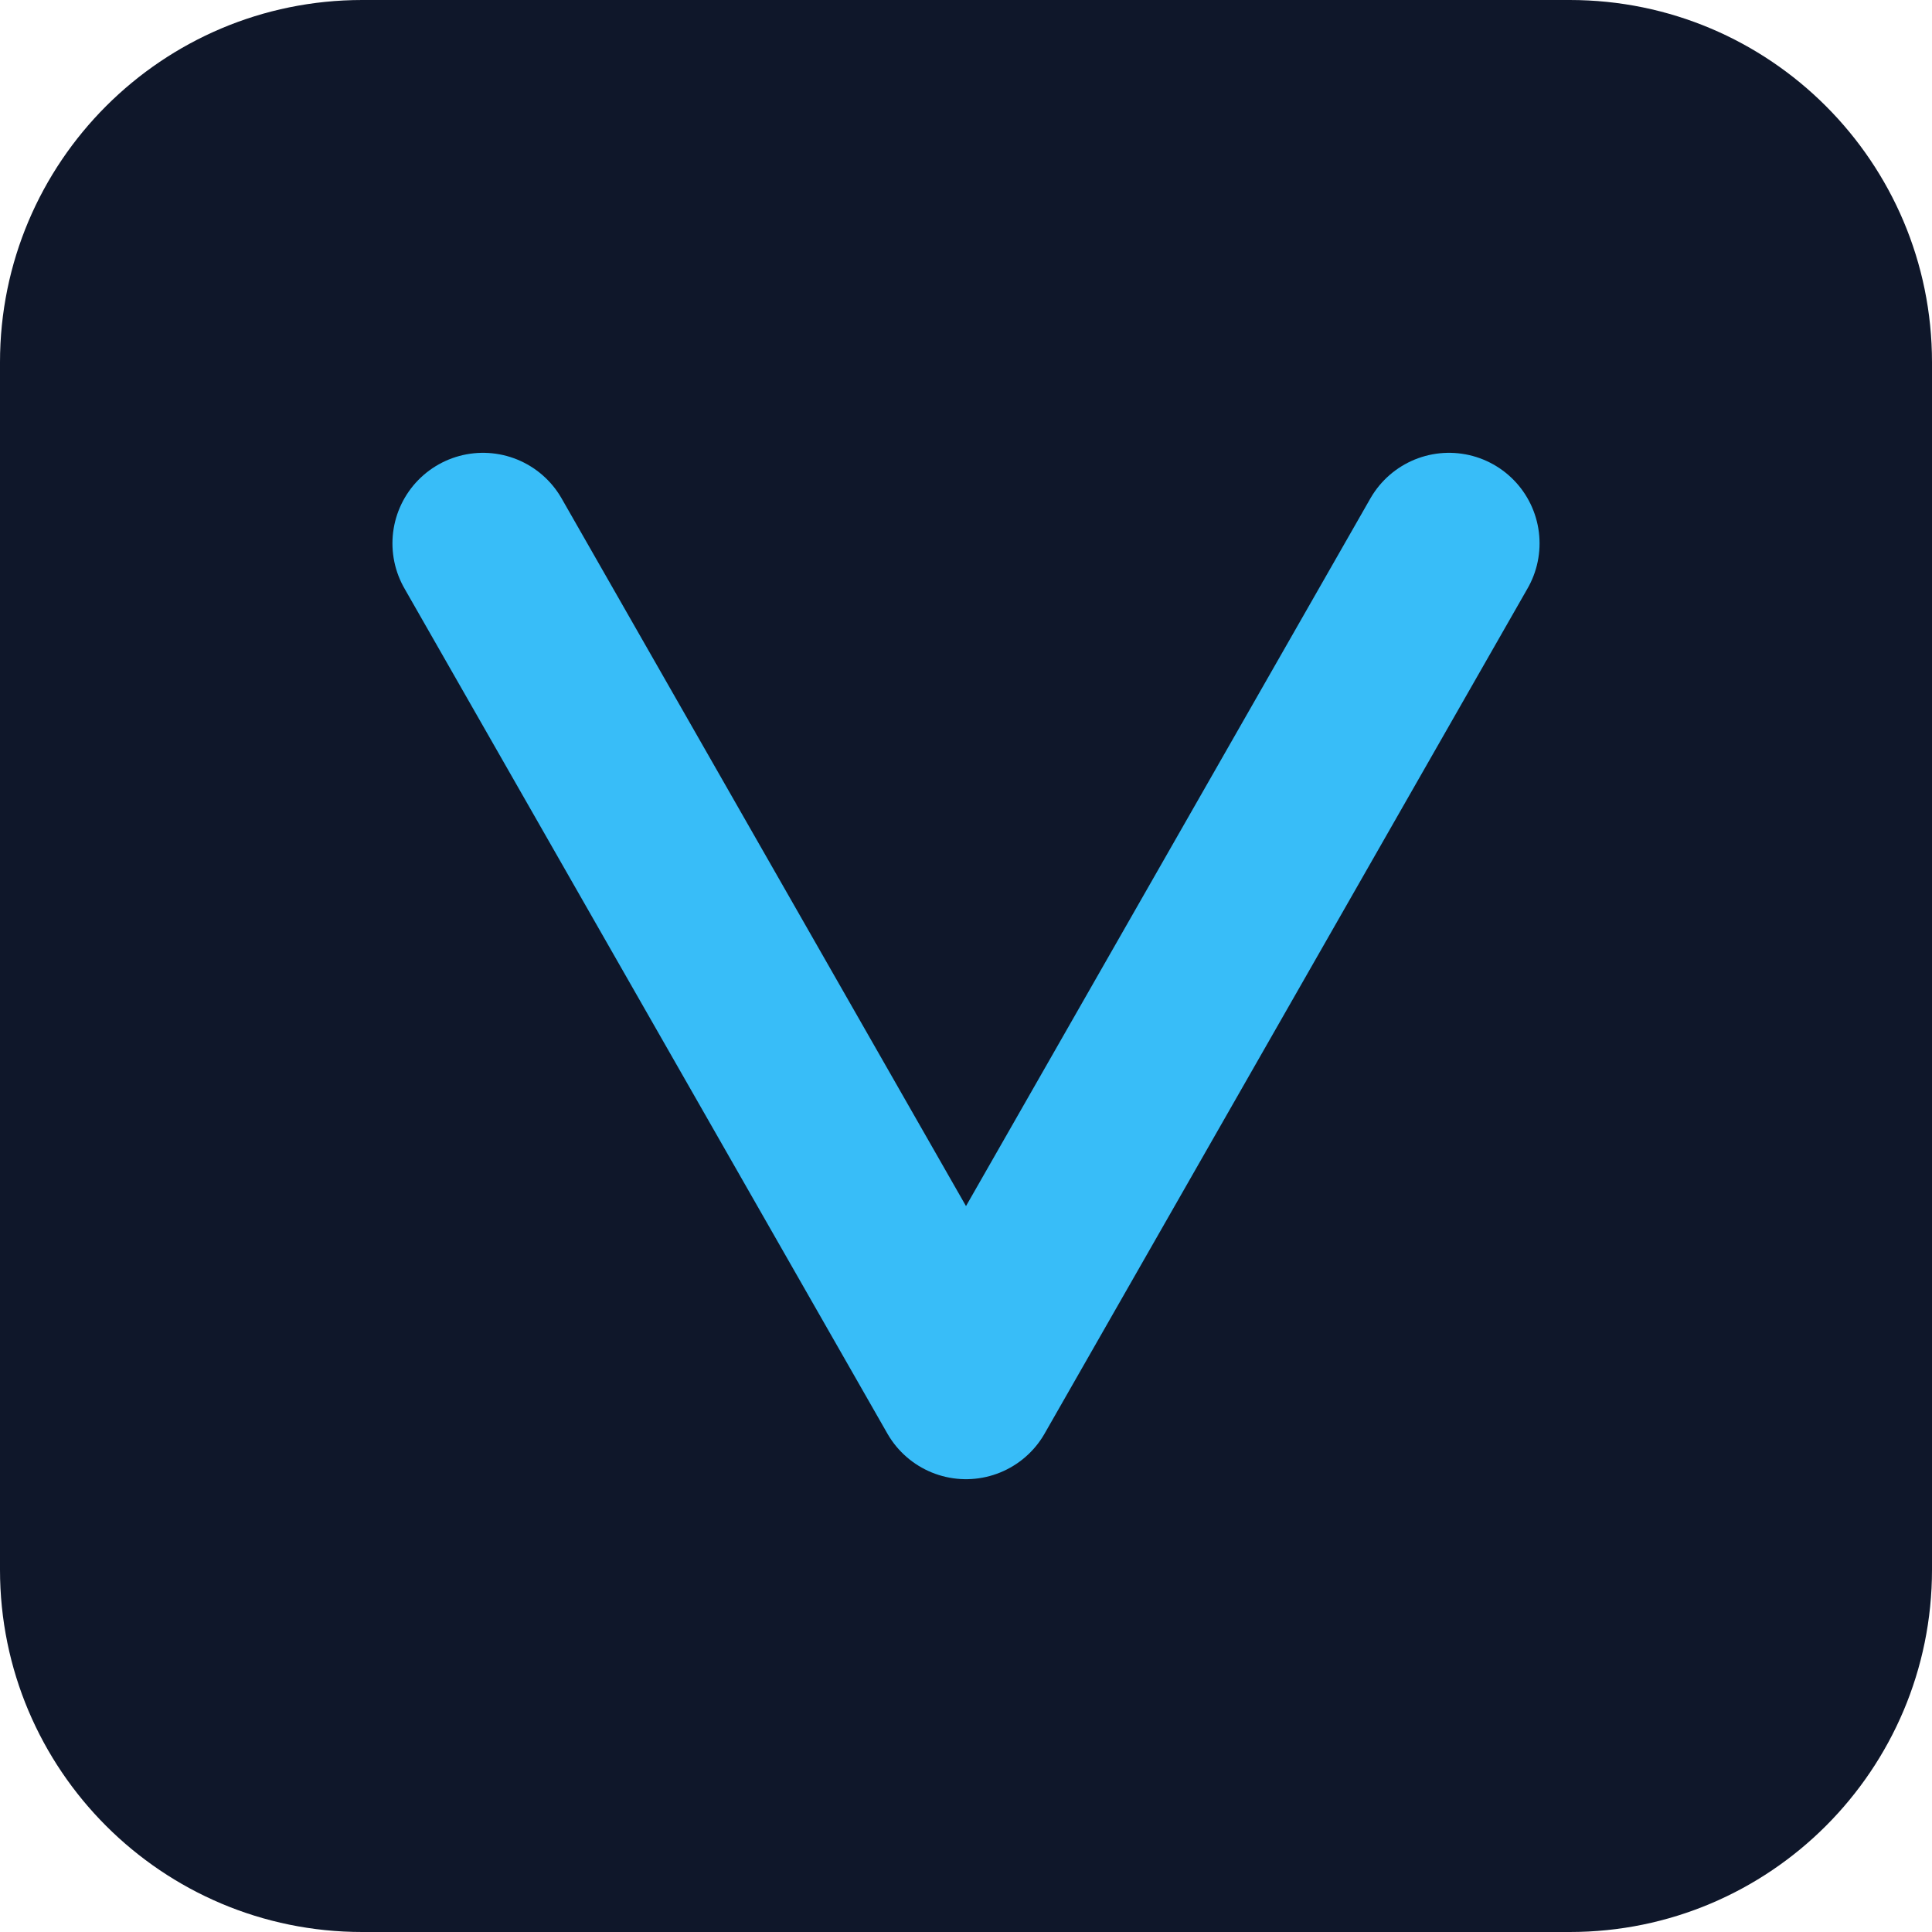
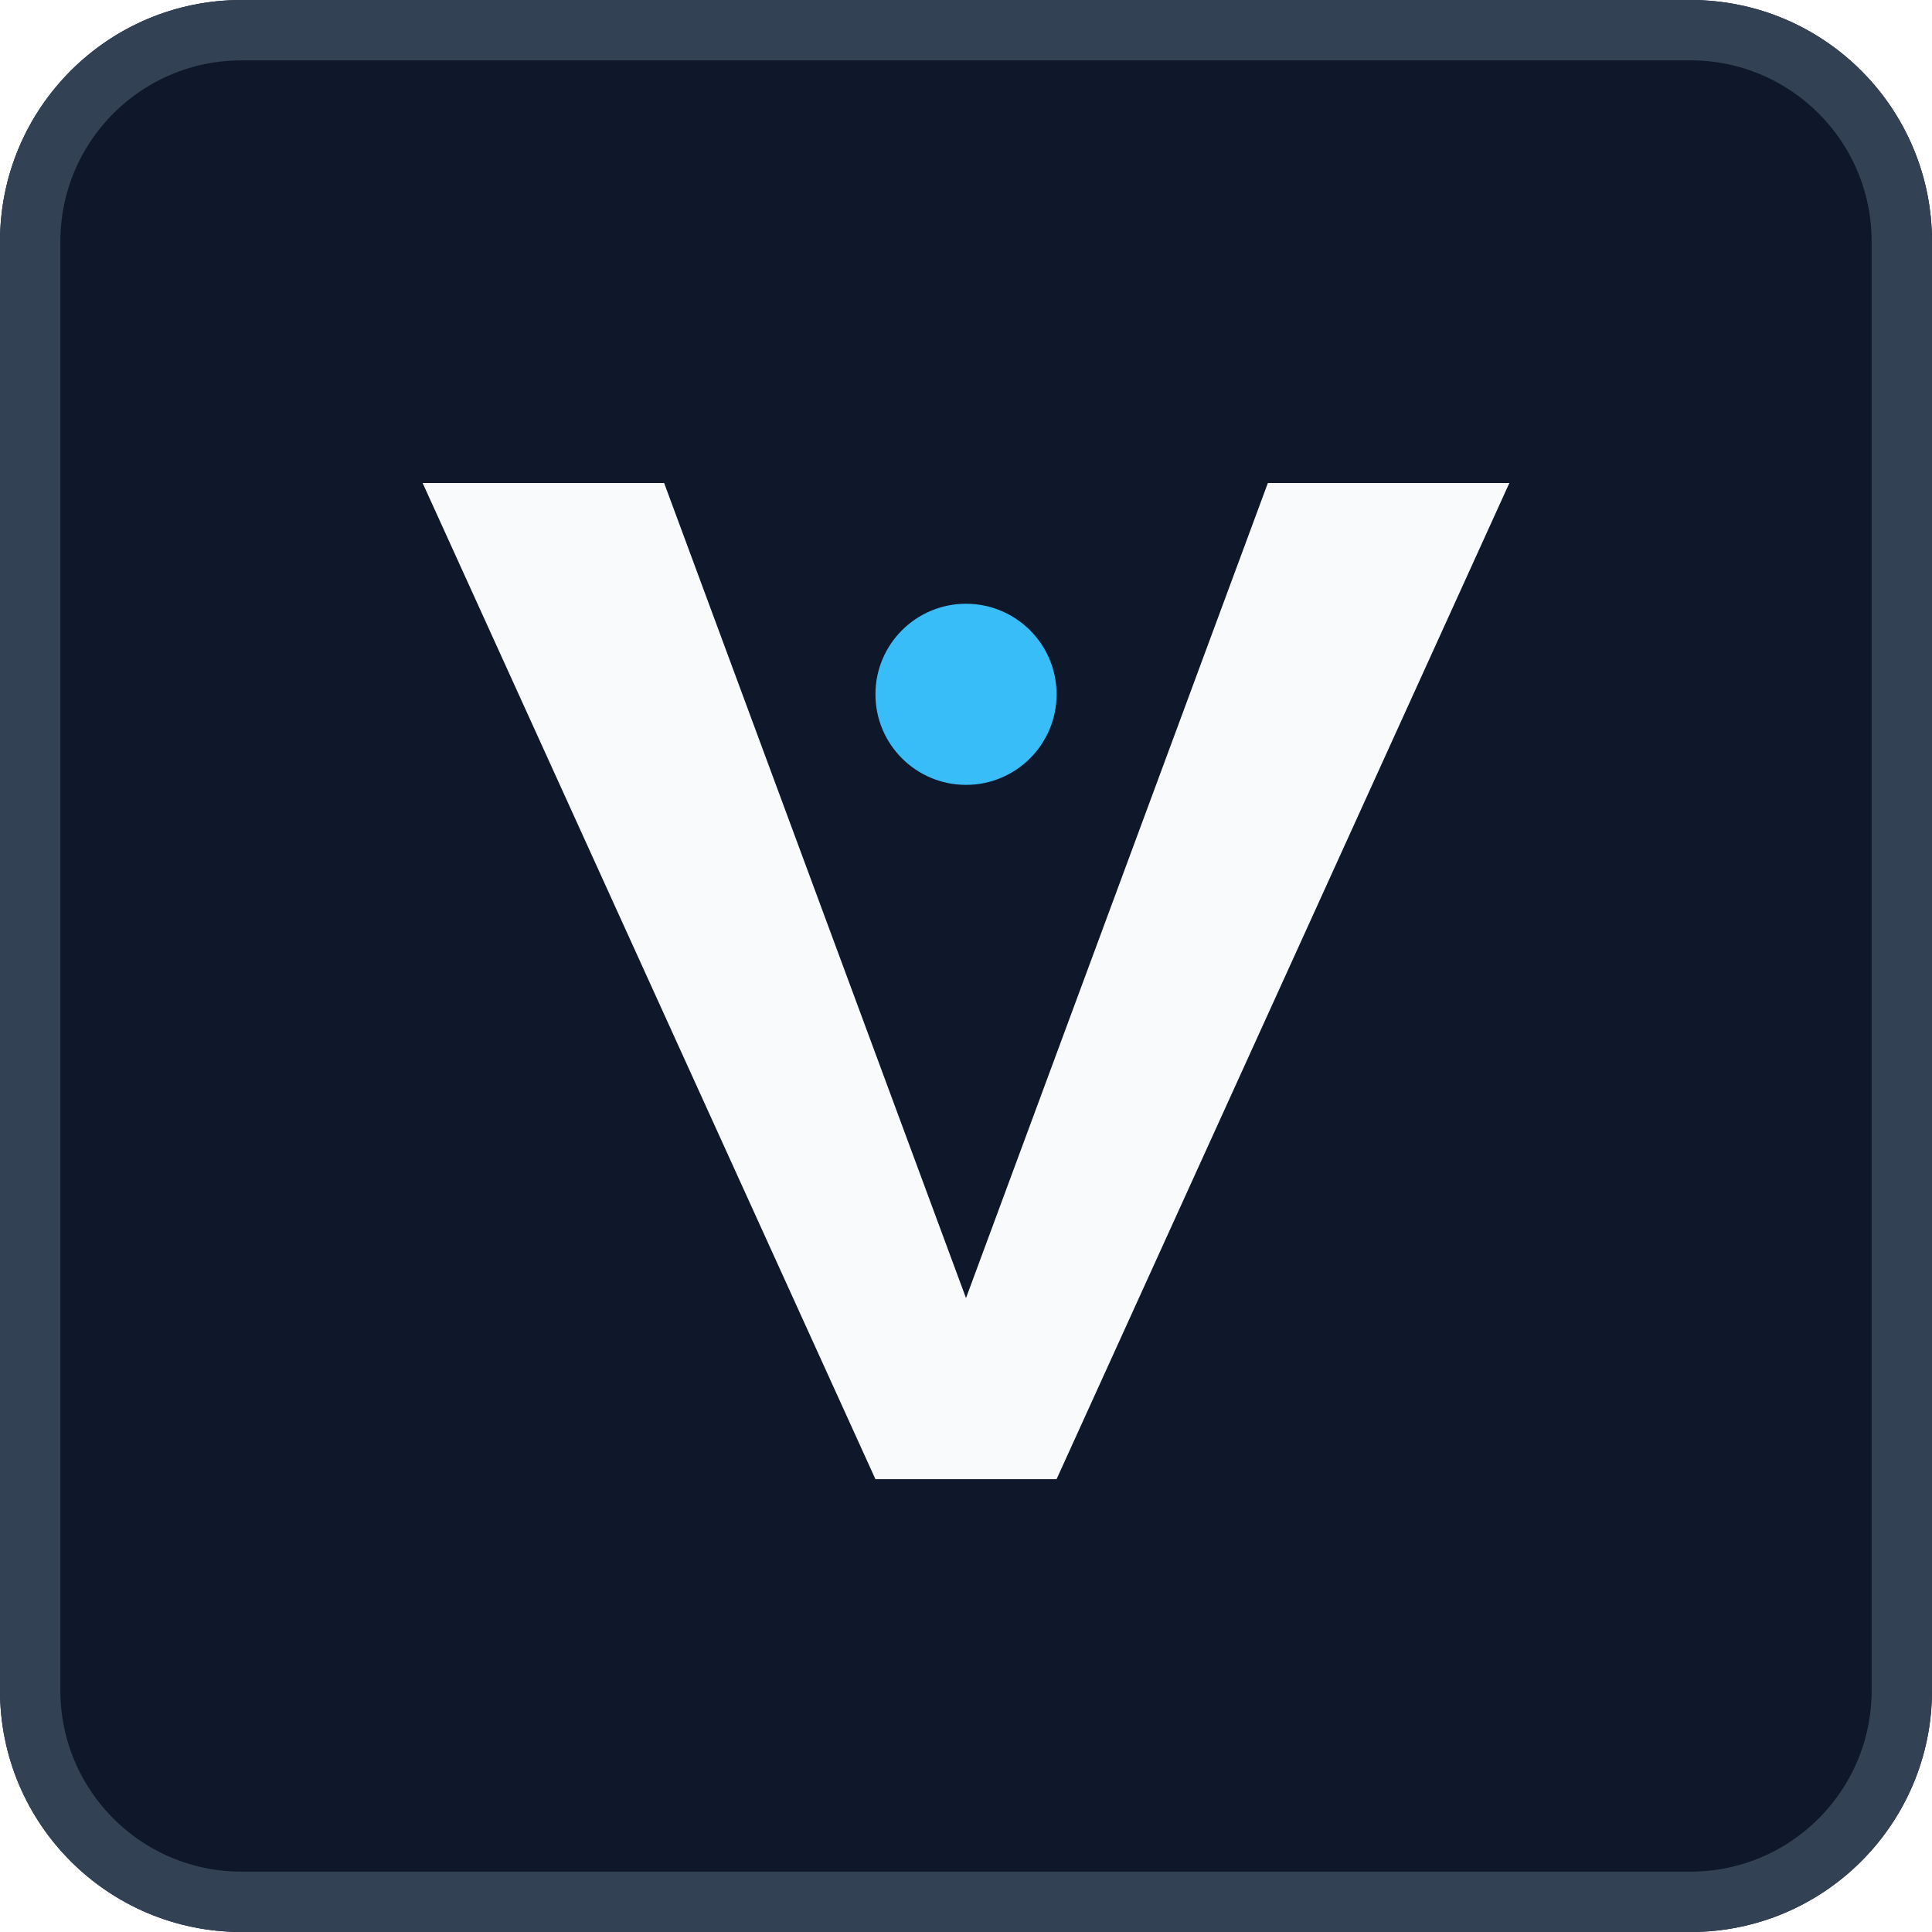
<svg xmlns="http://www.w3.org/2000/svg" viewBox="0 0 32 32" width="32" height="32">
-   <rect width="32" height="32" rx="6" fill="#0F172A" />
-   <path d="M8 9 L16 23 L24 9" stroke="#38BDF8" stroke-width="3" stroke-linecap="round" stroke-linejoin="round" fill="none" />
+   <rect width="32" height="32" rx="4" fill="#0F172A" />
+   <rect x="0.5" y="0.5" width="31" height="31" rx="3.5" fill="none" stroke="#334155" stroke-width="1" />
+   <path d="M7 8 H11 L16 21.5 L21 8 H25 L17.5 24.5 H14.5 Z" fill="#F8FAFC" />
+   <circle cx="16" cy="11.5" r="1.5" fill="#38BDF8" />
</svg>
